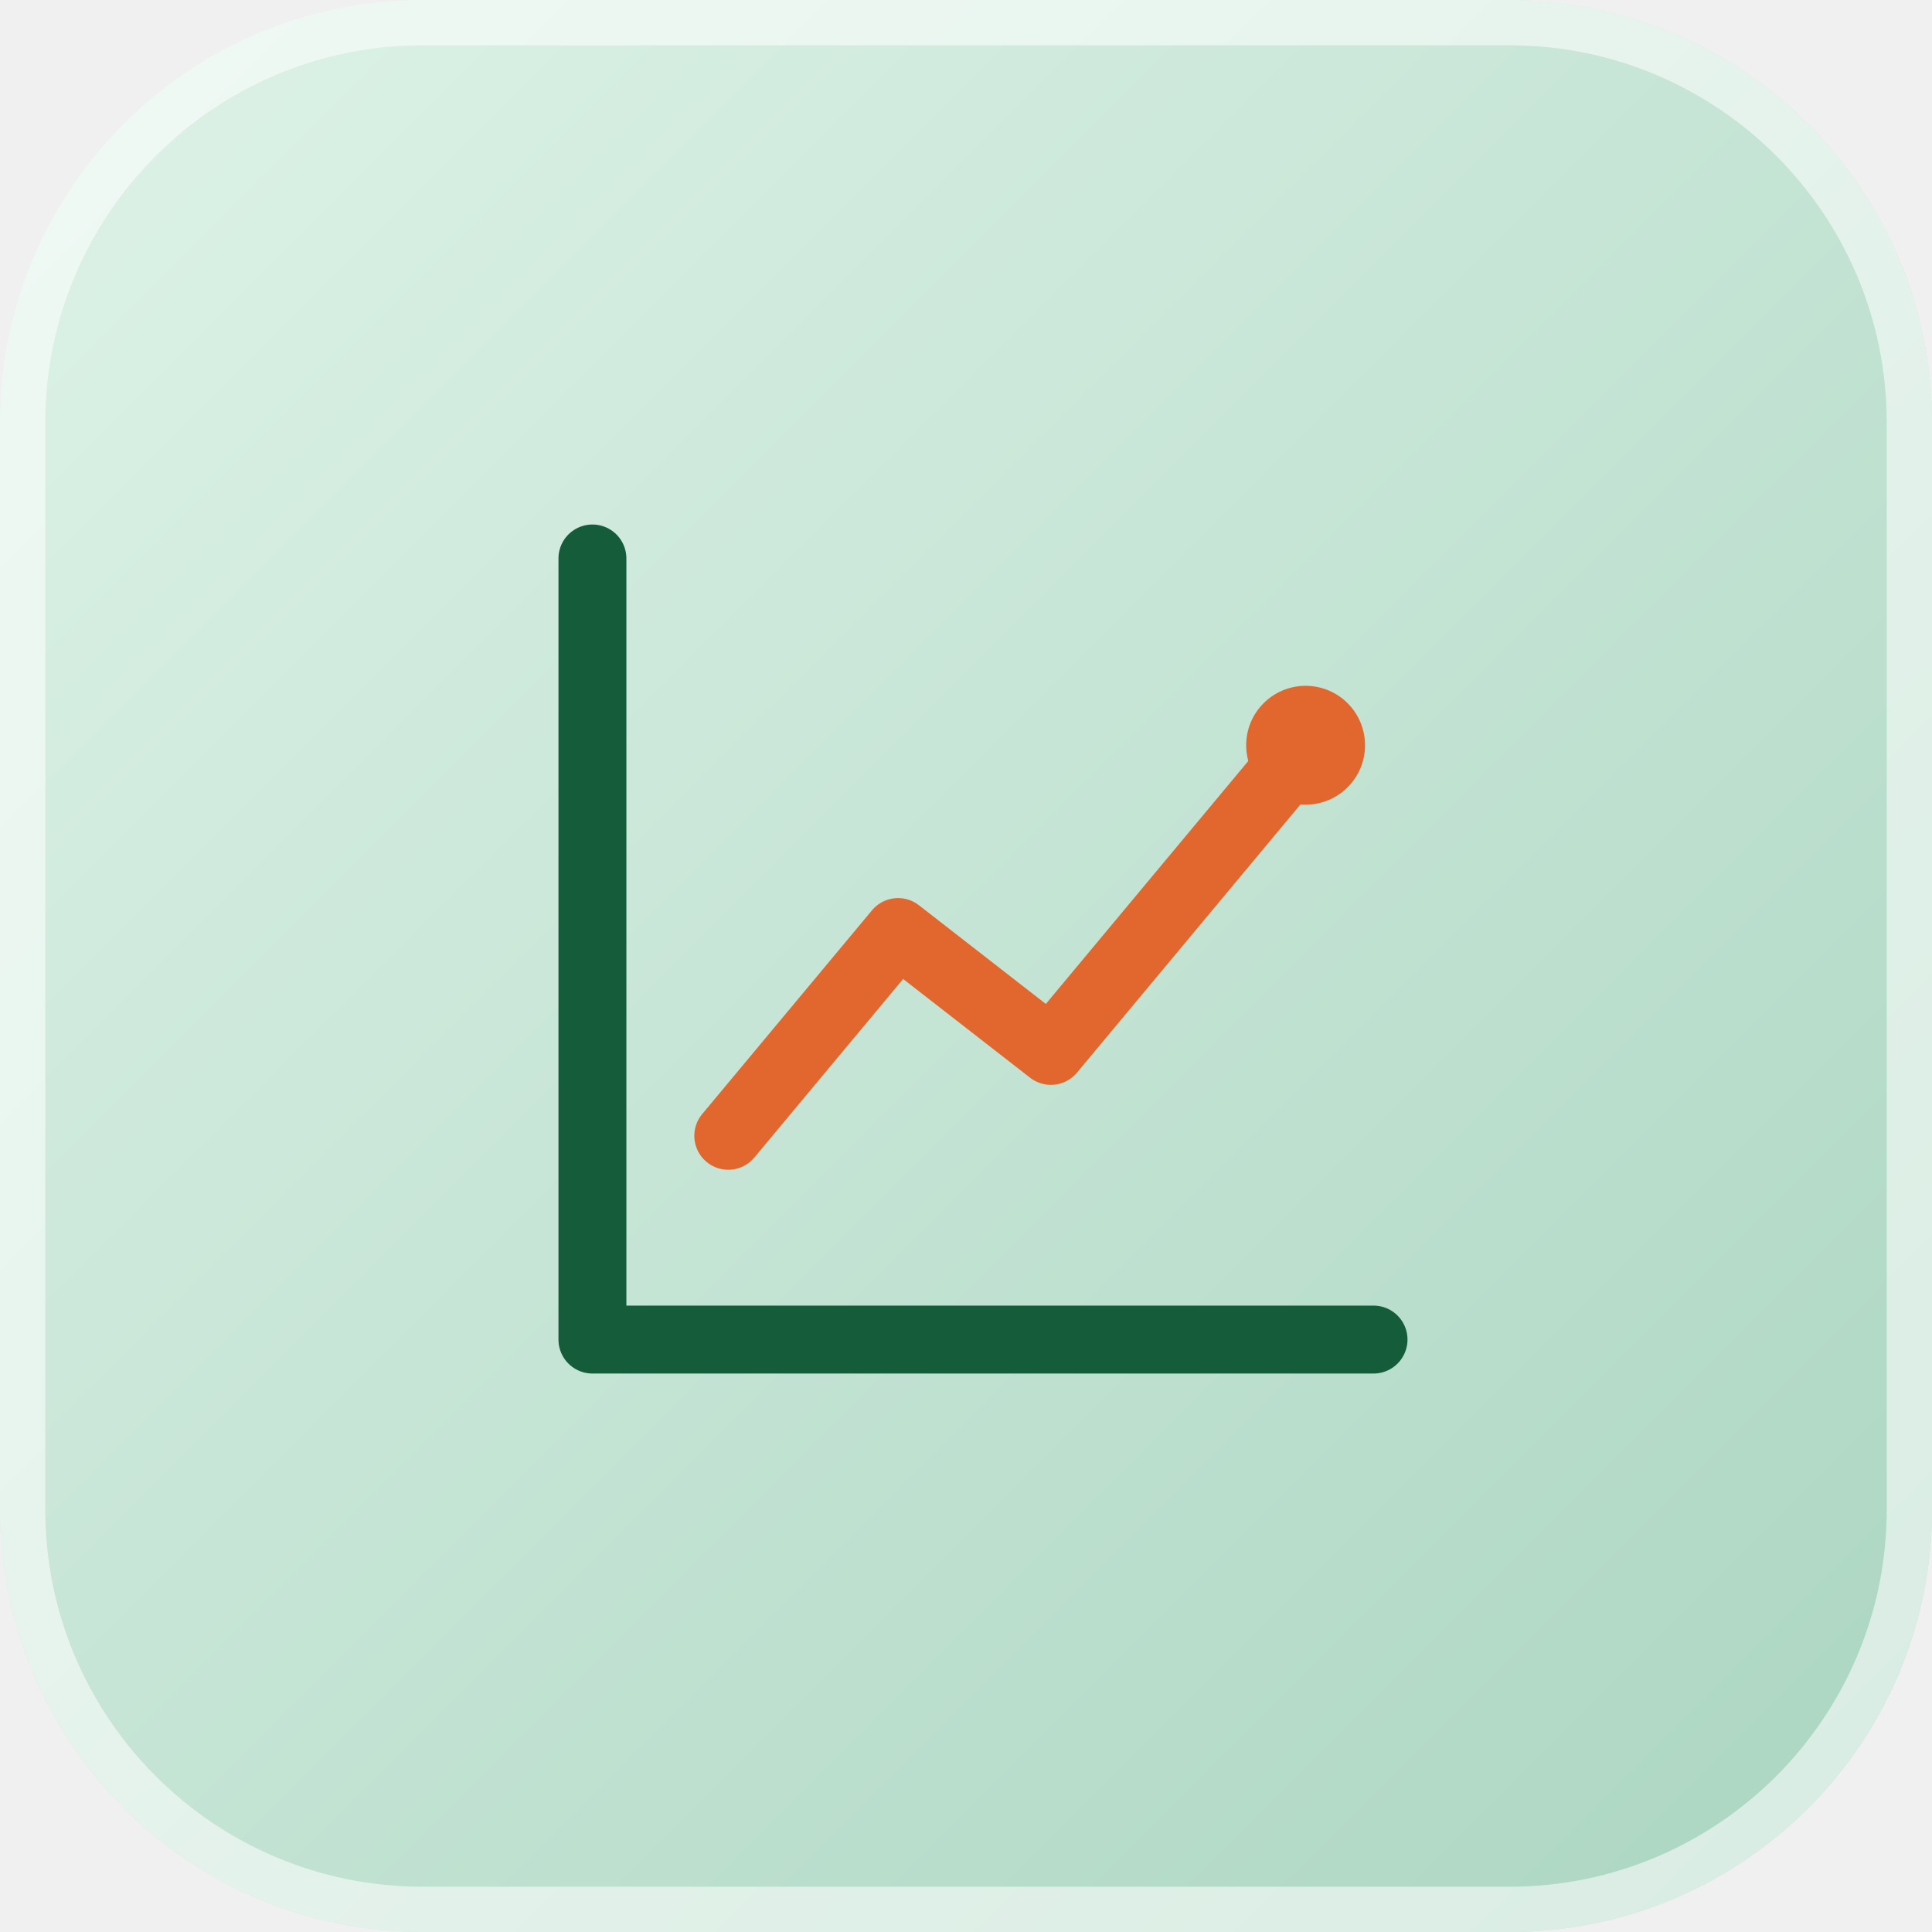
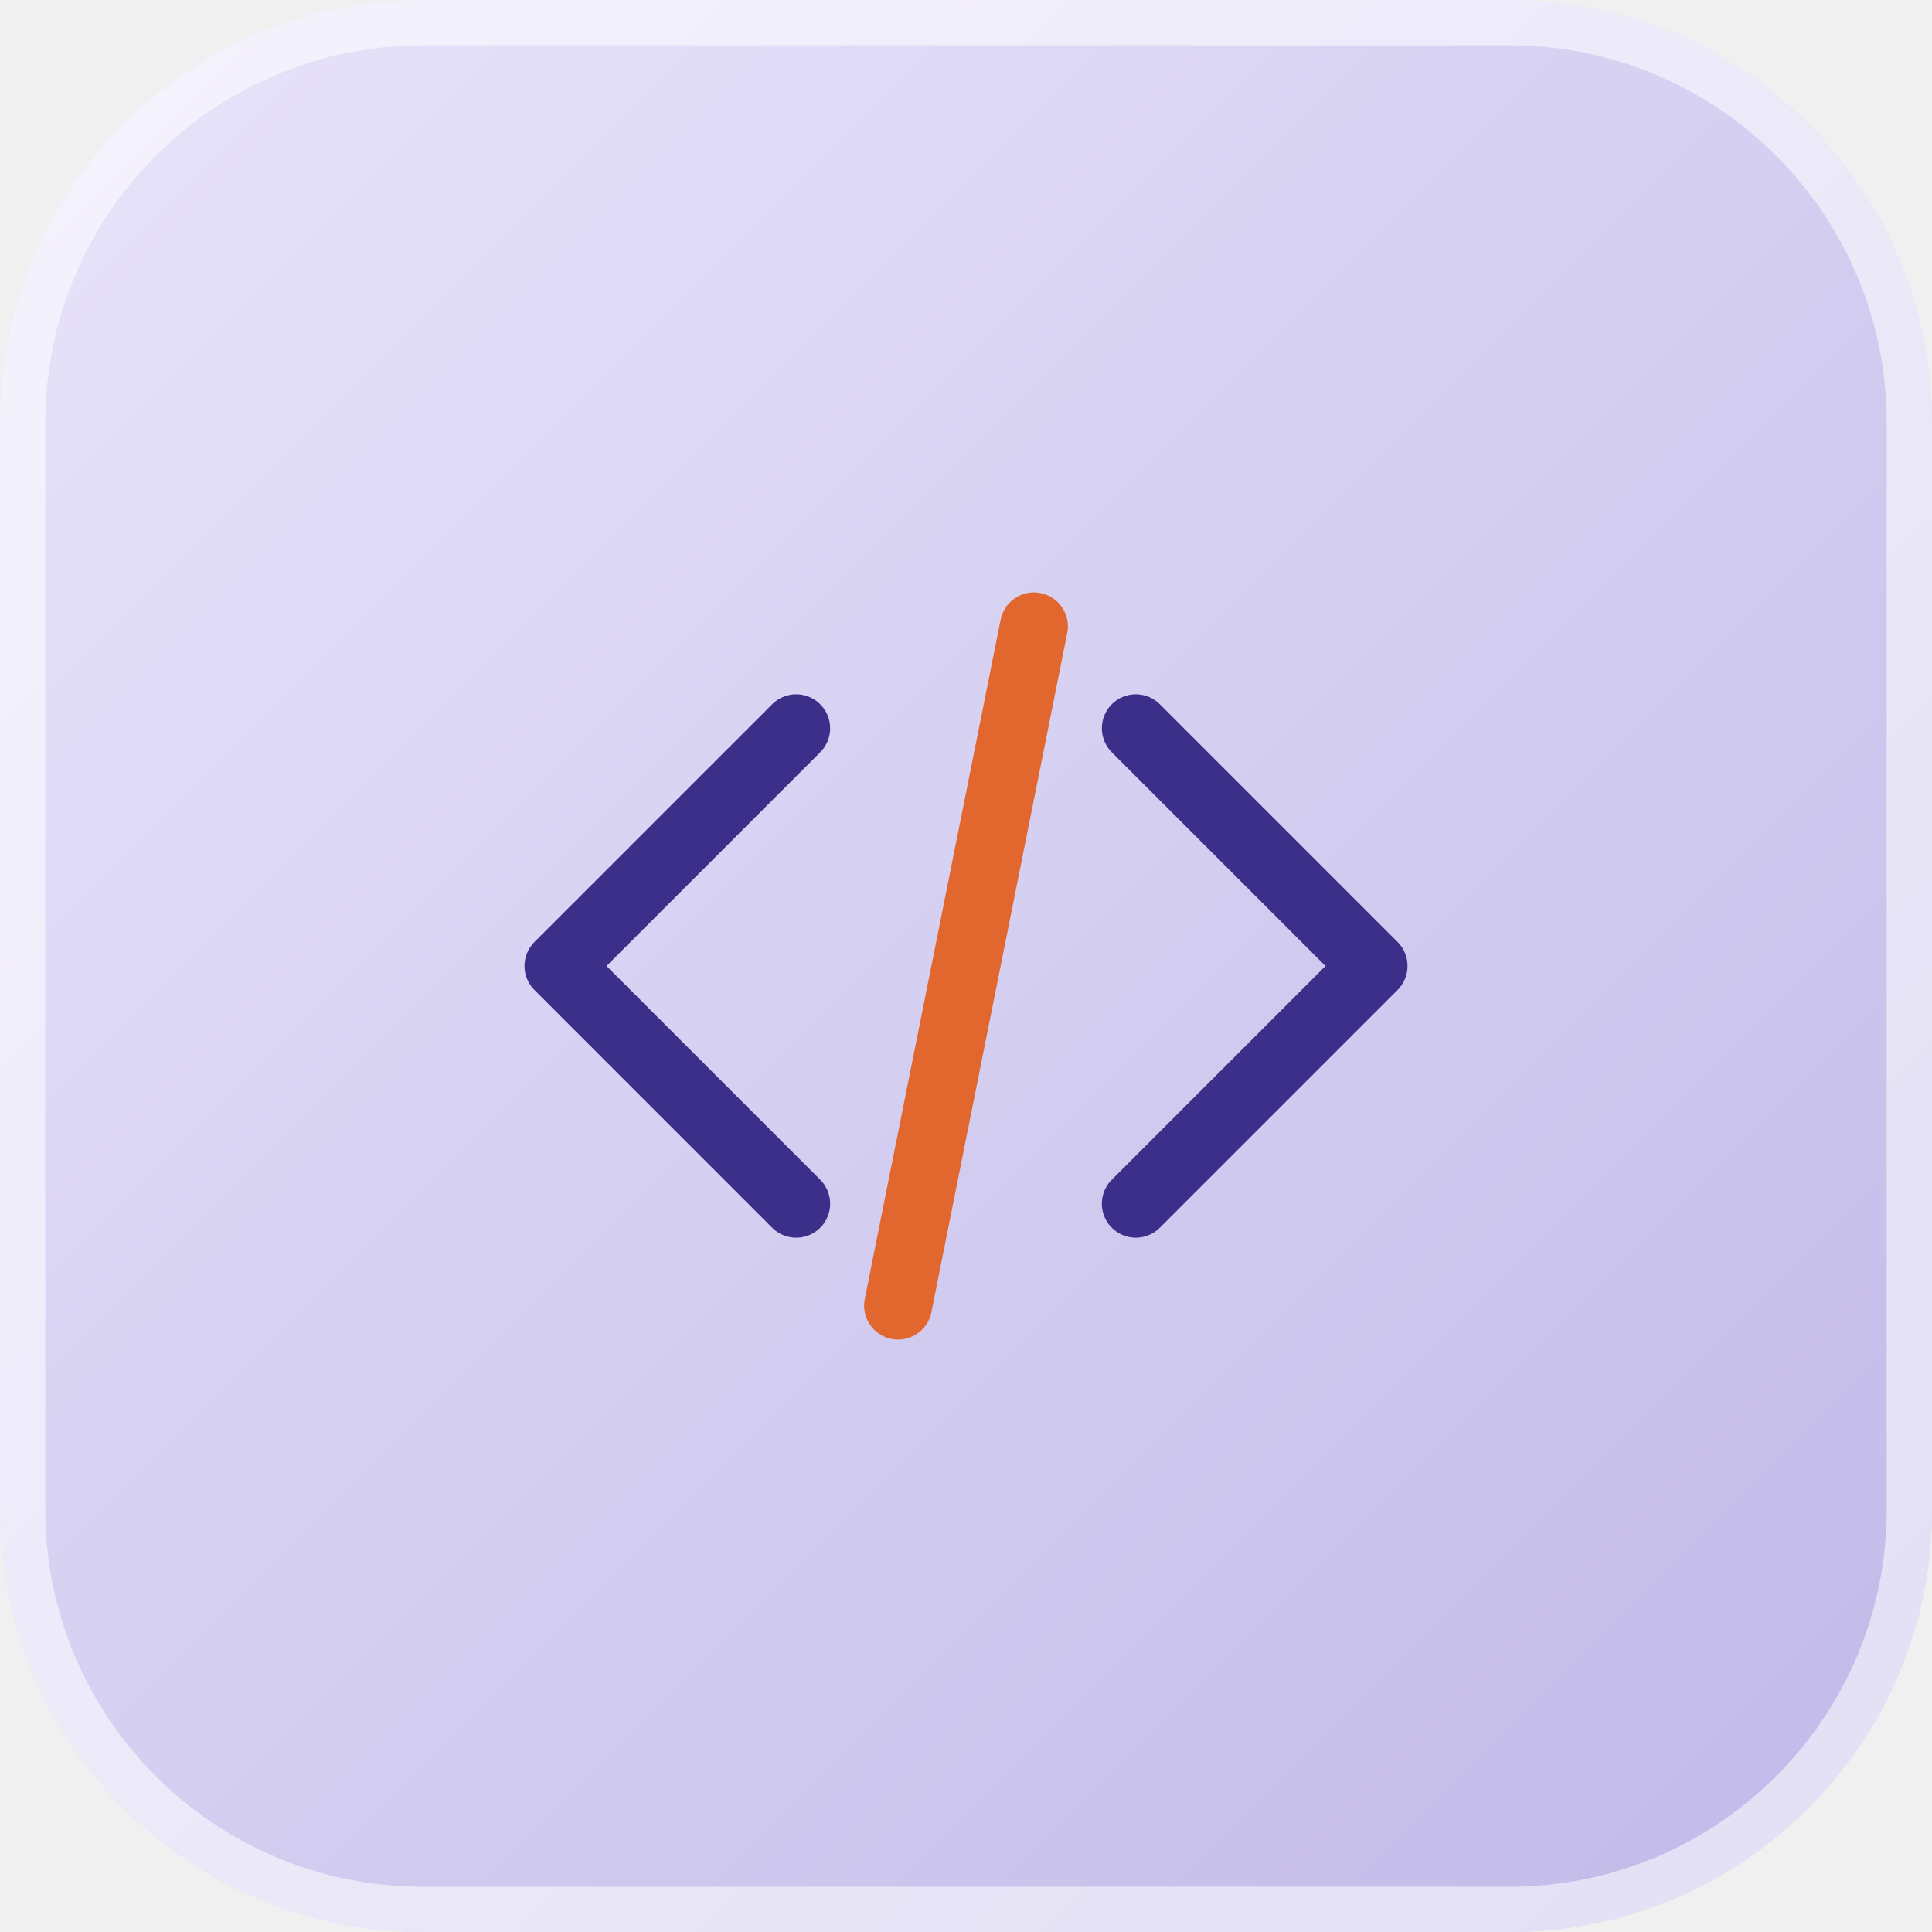
- <svg xmlns="http://www.w3.org/2000/svg" viewBox="0 0 128 128" width="128" height="128" role="img" aria-label="Build Mcp App">
+ <svg xmlns="http://www.w3.org/2000/svg" viewBox="0 0 128 128" width="128" height="128" role="img" aria-label="MCP Uygulaması Oluşturma">
  <defs>
    <linearGradient id="ik-build-mcp-app" x1="0" y1="0" x2="1" y2="1">
-       <stop offset="0" stop-color="#dff3e9" />
-       <stop offset="1" stop-color="#aad5c0" />
+       <stop offset="0" stop-color="#e9e5fa" />
+       <stop offset="1" stop-color="#c0b8e8" />
    </linearGradient>
  </defs>
  <rect width="128" height="128" rx="28" fill="url(#ik-build-mcp-app)" />
  <rect x="1.5" y="1.5" width="125" height="125" rx="26.5" fill="none" stroke="#ffffff" stroke-opacity=".55" stroke-width="3" />
  <g transform="translate(28 28) scale(1.125)" fill="none" stroke-width="4" stroke-linecap="round" stroke-linejoin="round">
-     <g stroke="#145c3a">
-       <path d="M10 8v46h46" />
+     <g stroke="#3b2f8a">
+       <path d="M22 18 8 32l14 14M42 18l14 14-14 14" />
    </g>
    <g stroke="#e2672f">
-       <path d="M18 42l10-12 9 7 15-18" />
-       <circle cx="52" cy="19" r="3.5" fill="#e2672f" stroke="none" />
+       <path d="M36 12 28 52" />
    </g>
  </g>
</svg>
